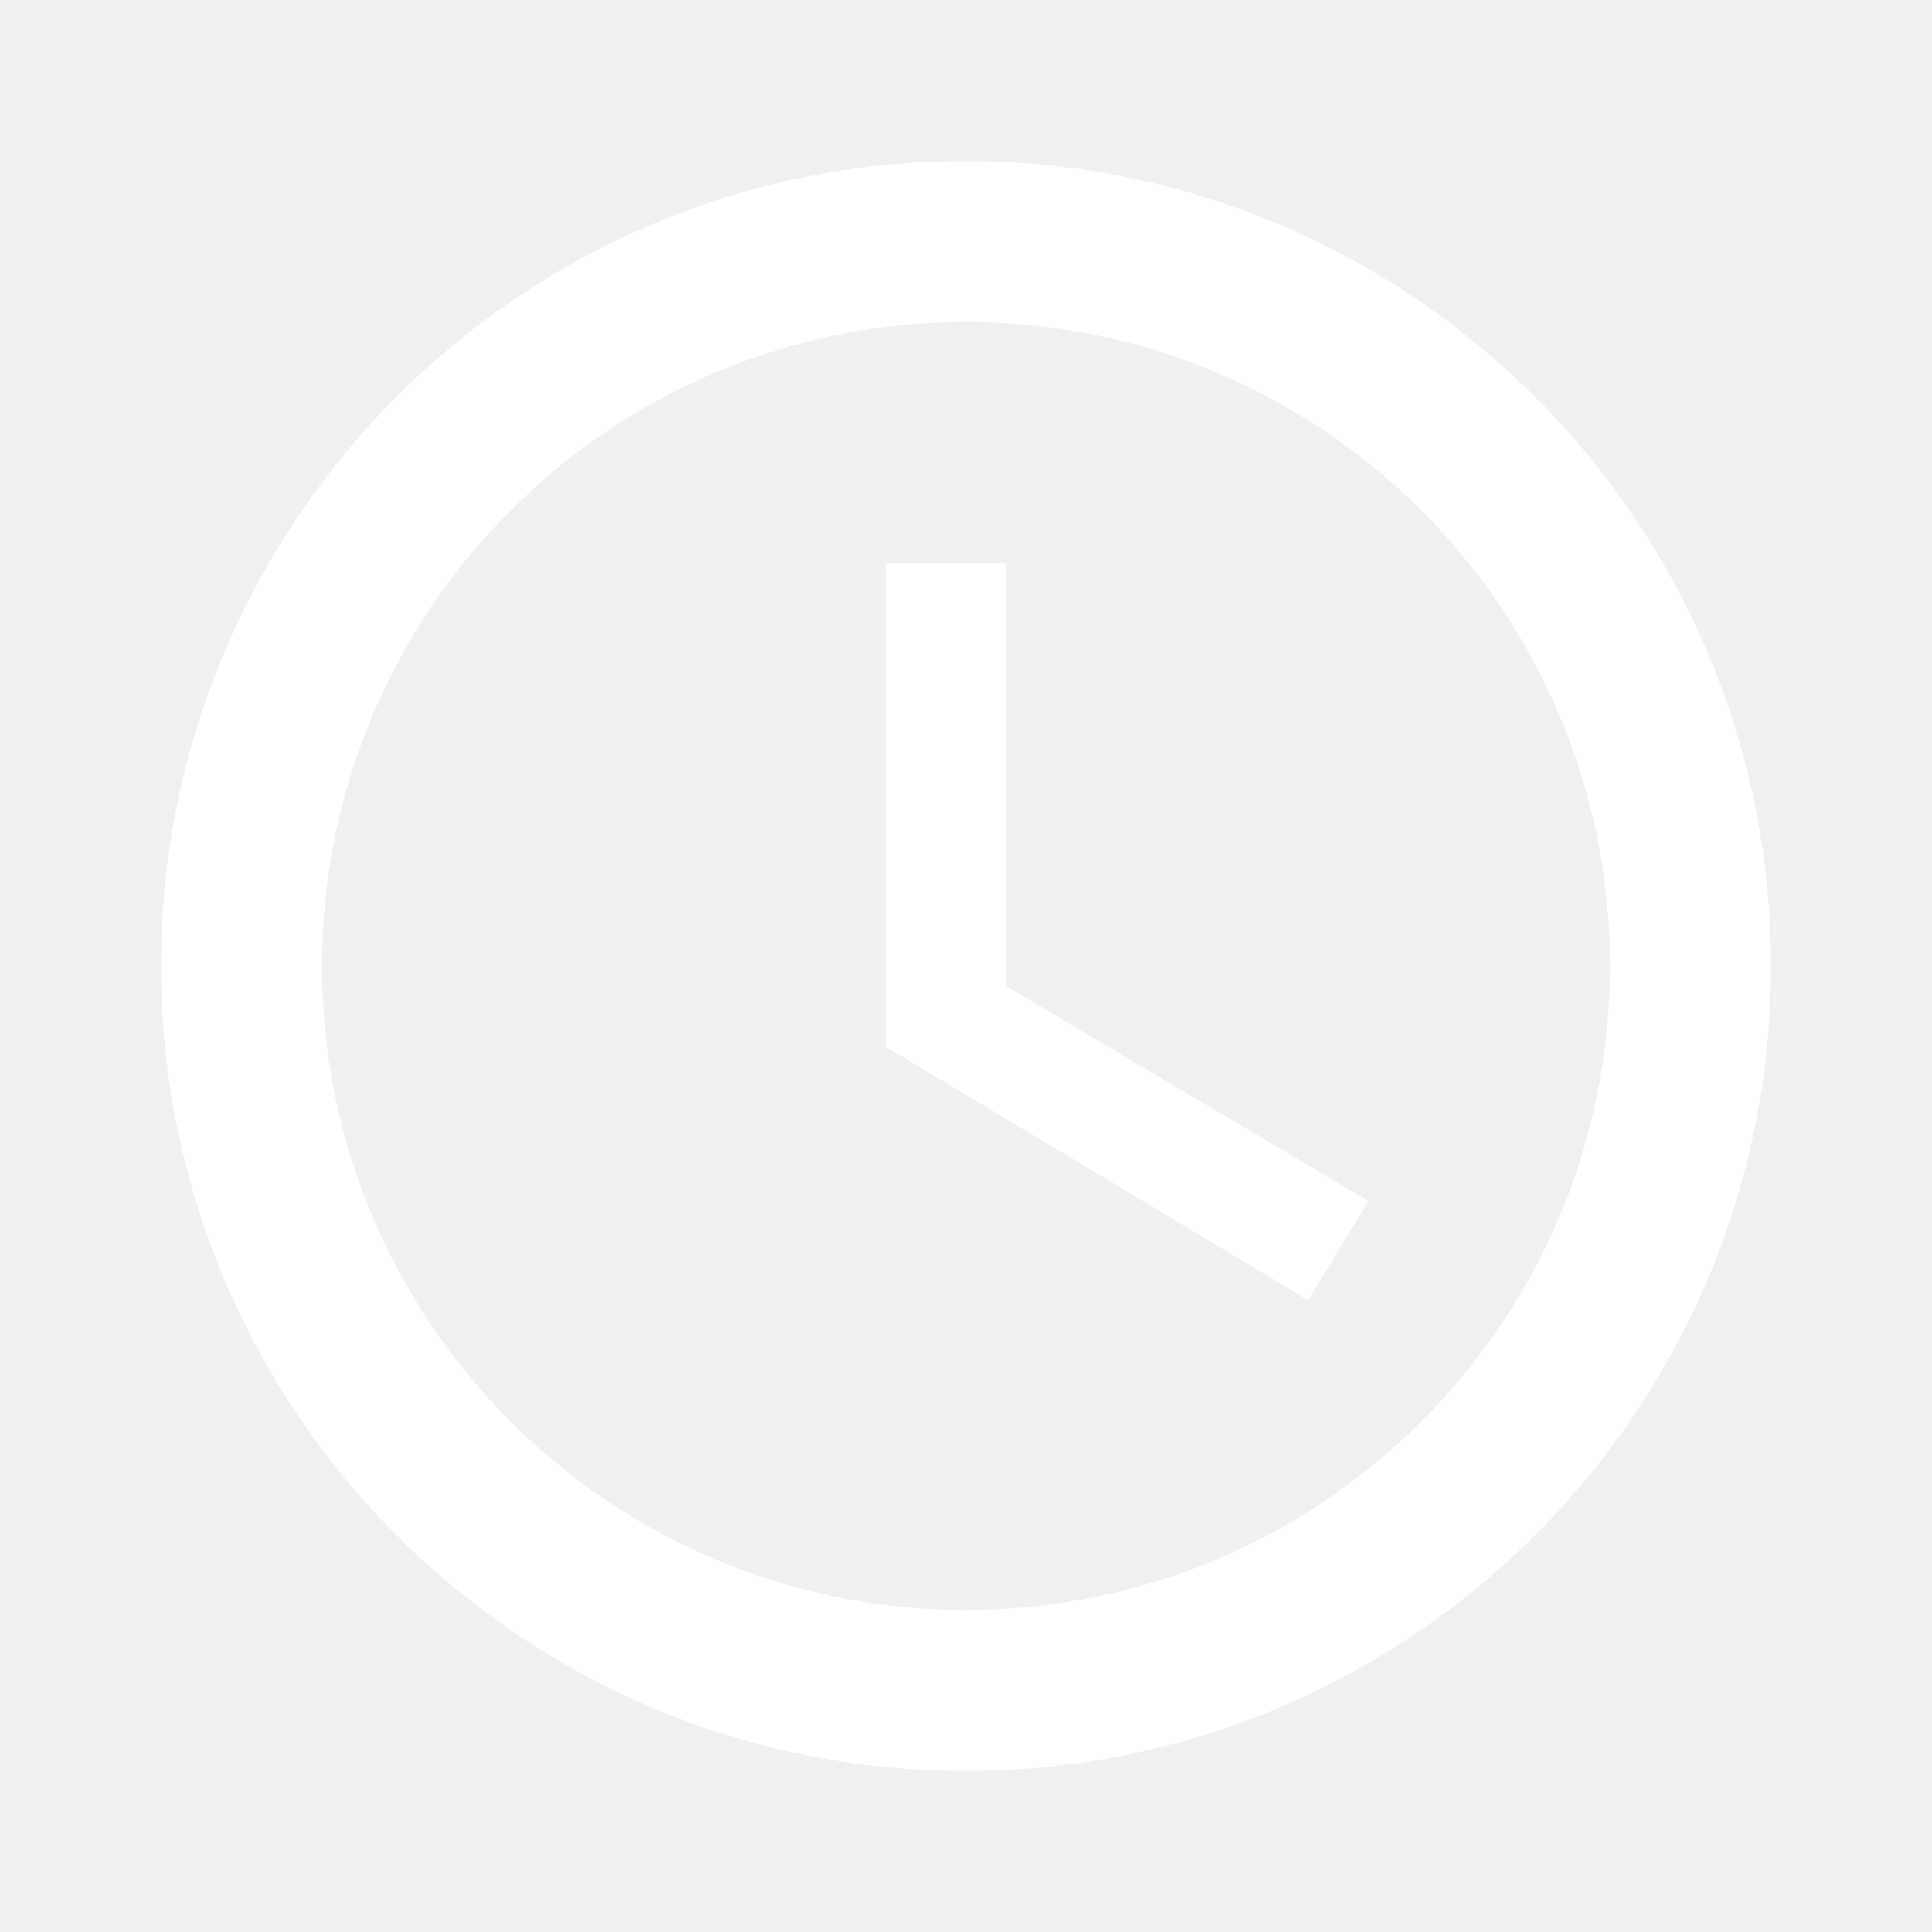
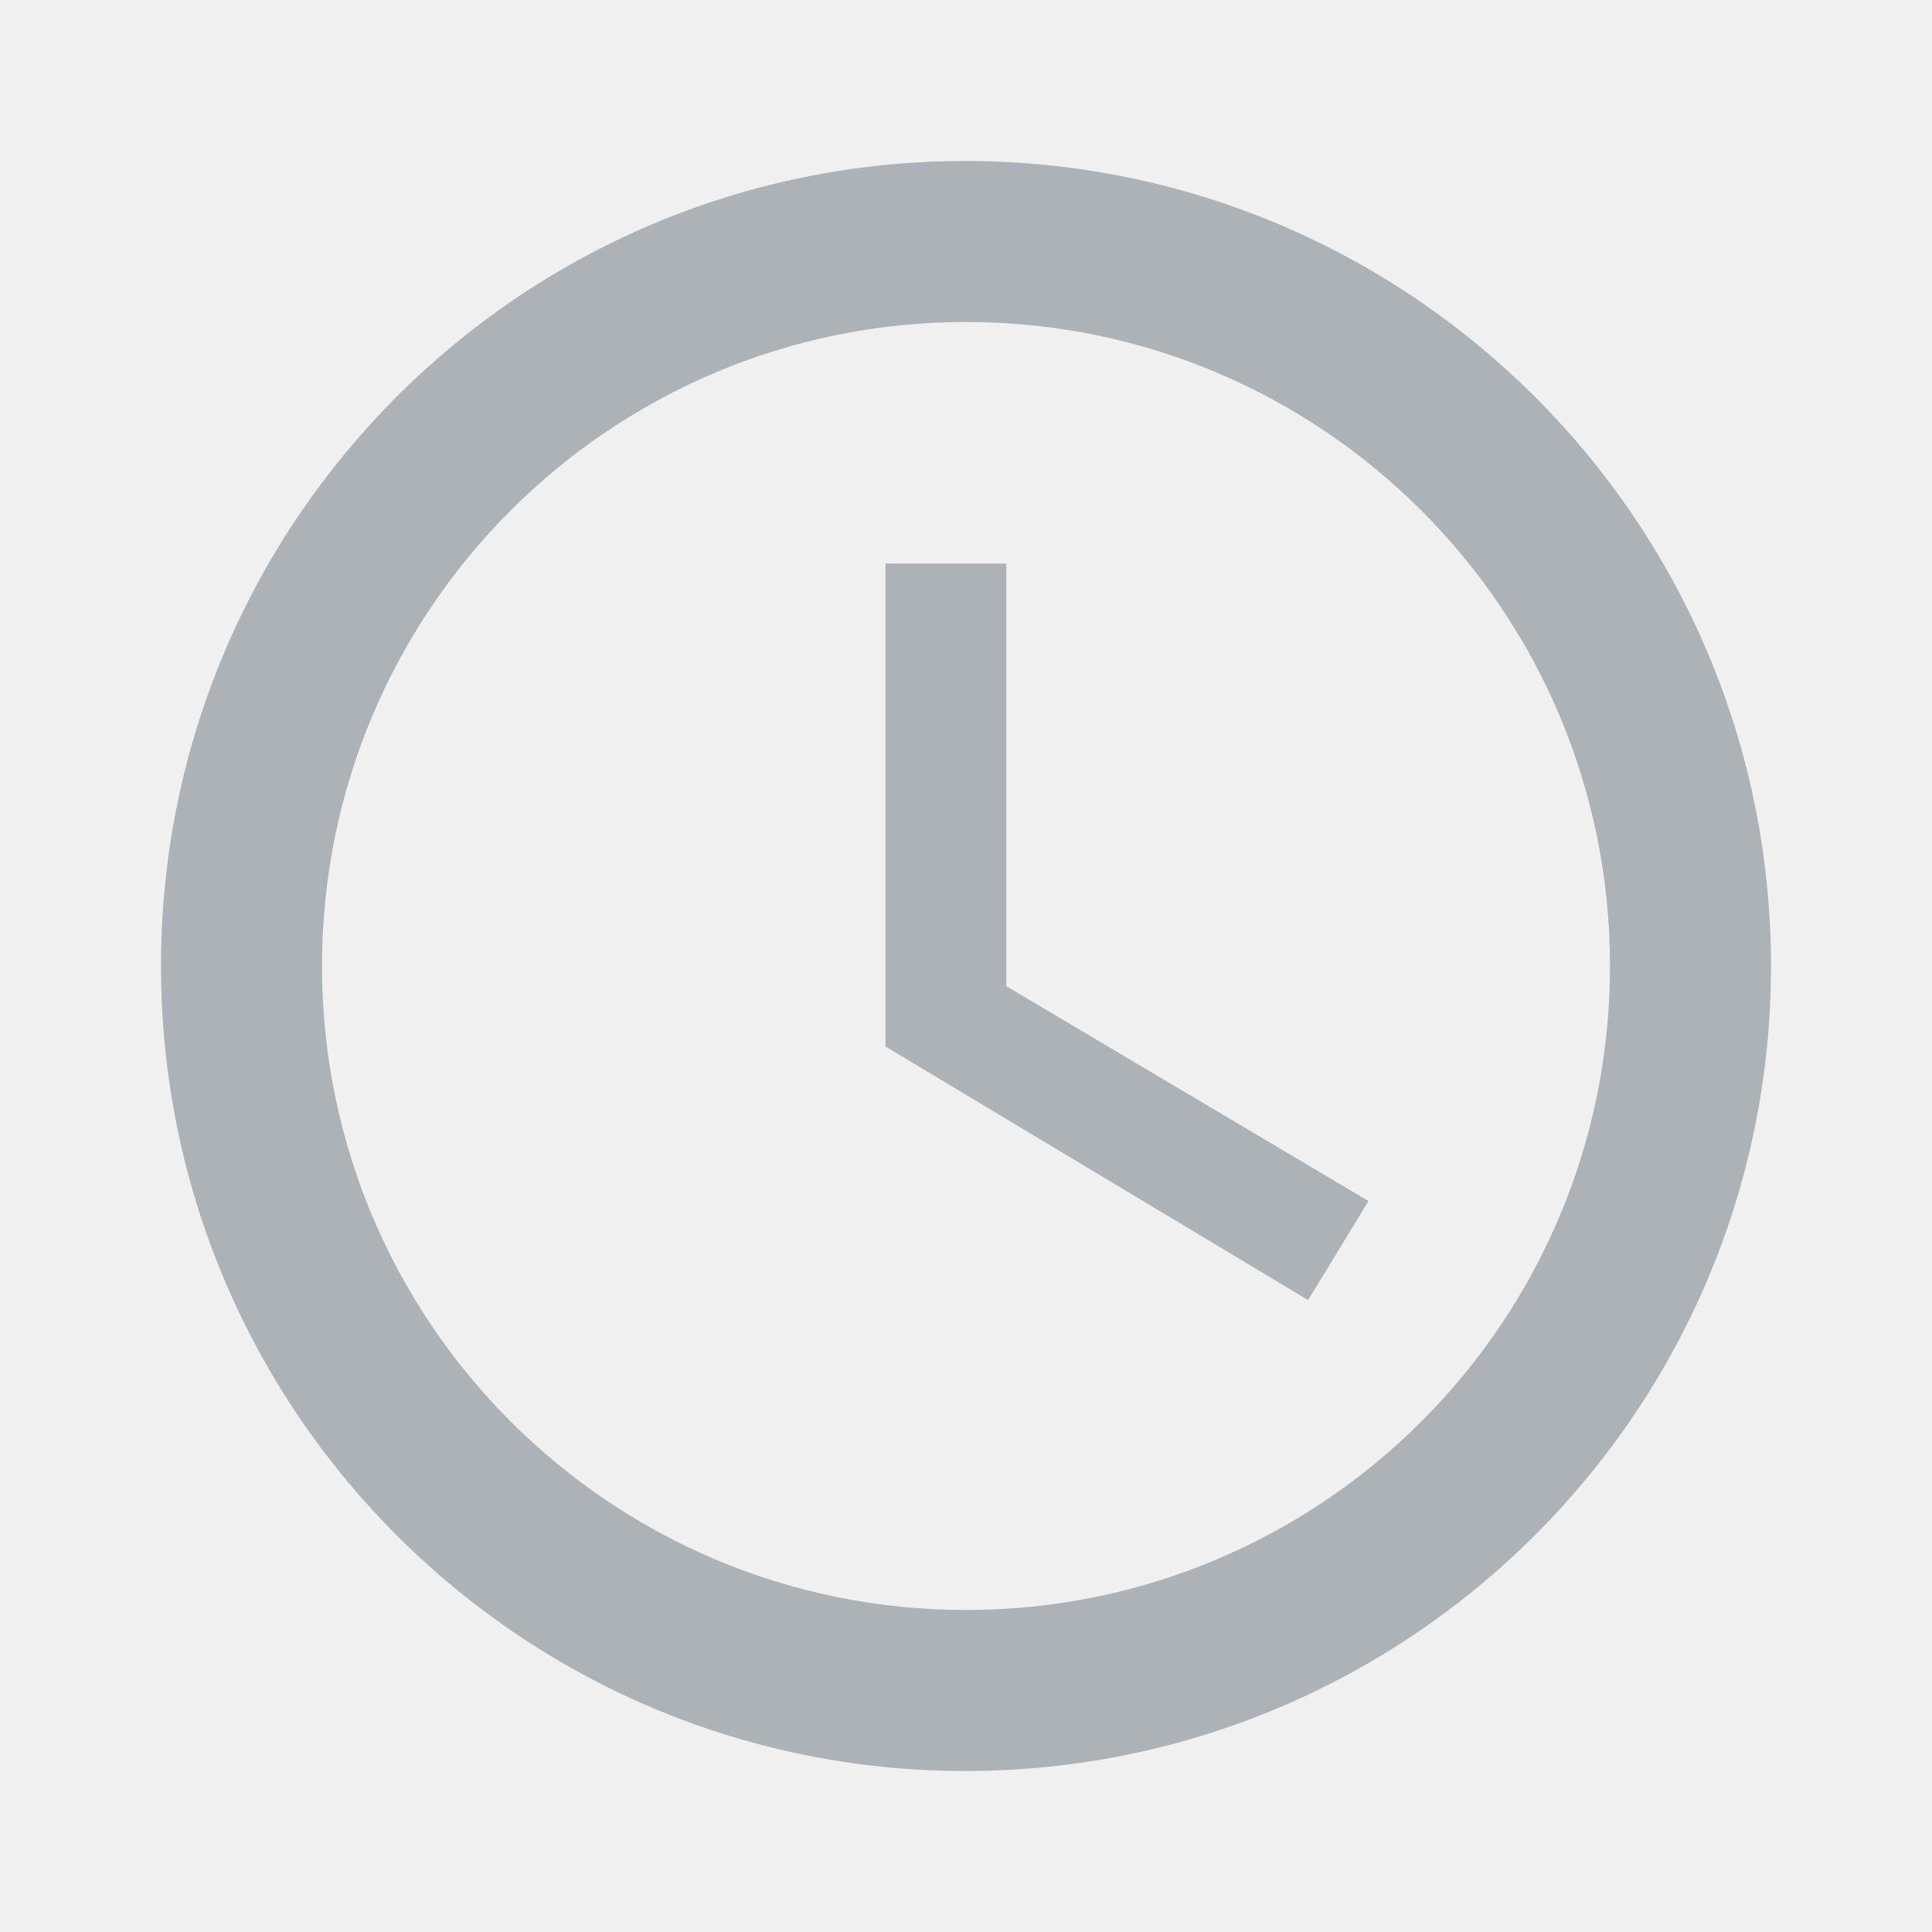
- <svg xmlns="http://www.w3.org/2000/svg" height="24px" viewBox="0 0 24 24" width="24px" fill="#FFFFFF">
+ <svg xmlns="http://www.w3.org/2000/svg" height="24px" viewBox="0 0 24 24" width="24px" fill="#adb2b6">
  <path d="M0 0h24v24H0V0z" fill="none" />
  <path d="M11.99 2C6.47 2 2 6.48 2 12s4.47 10 9.99 10C17.52 22 22 17.52 22 12S17.52 2 11.99 2zM12 20c-4.42 0-8-3.58-8-8s3.58-8 8-8 8 3.58 8 8-3.58 8-8 8zm.5-13H11v6l5.25 3.15.75-1.23-4.5-2.67z" />
</svg>
